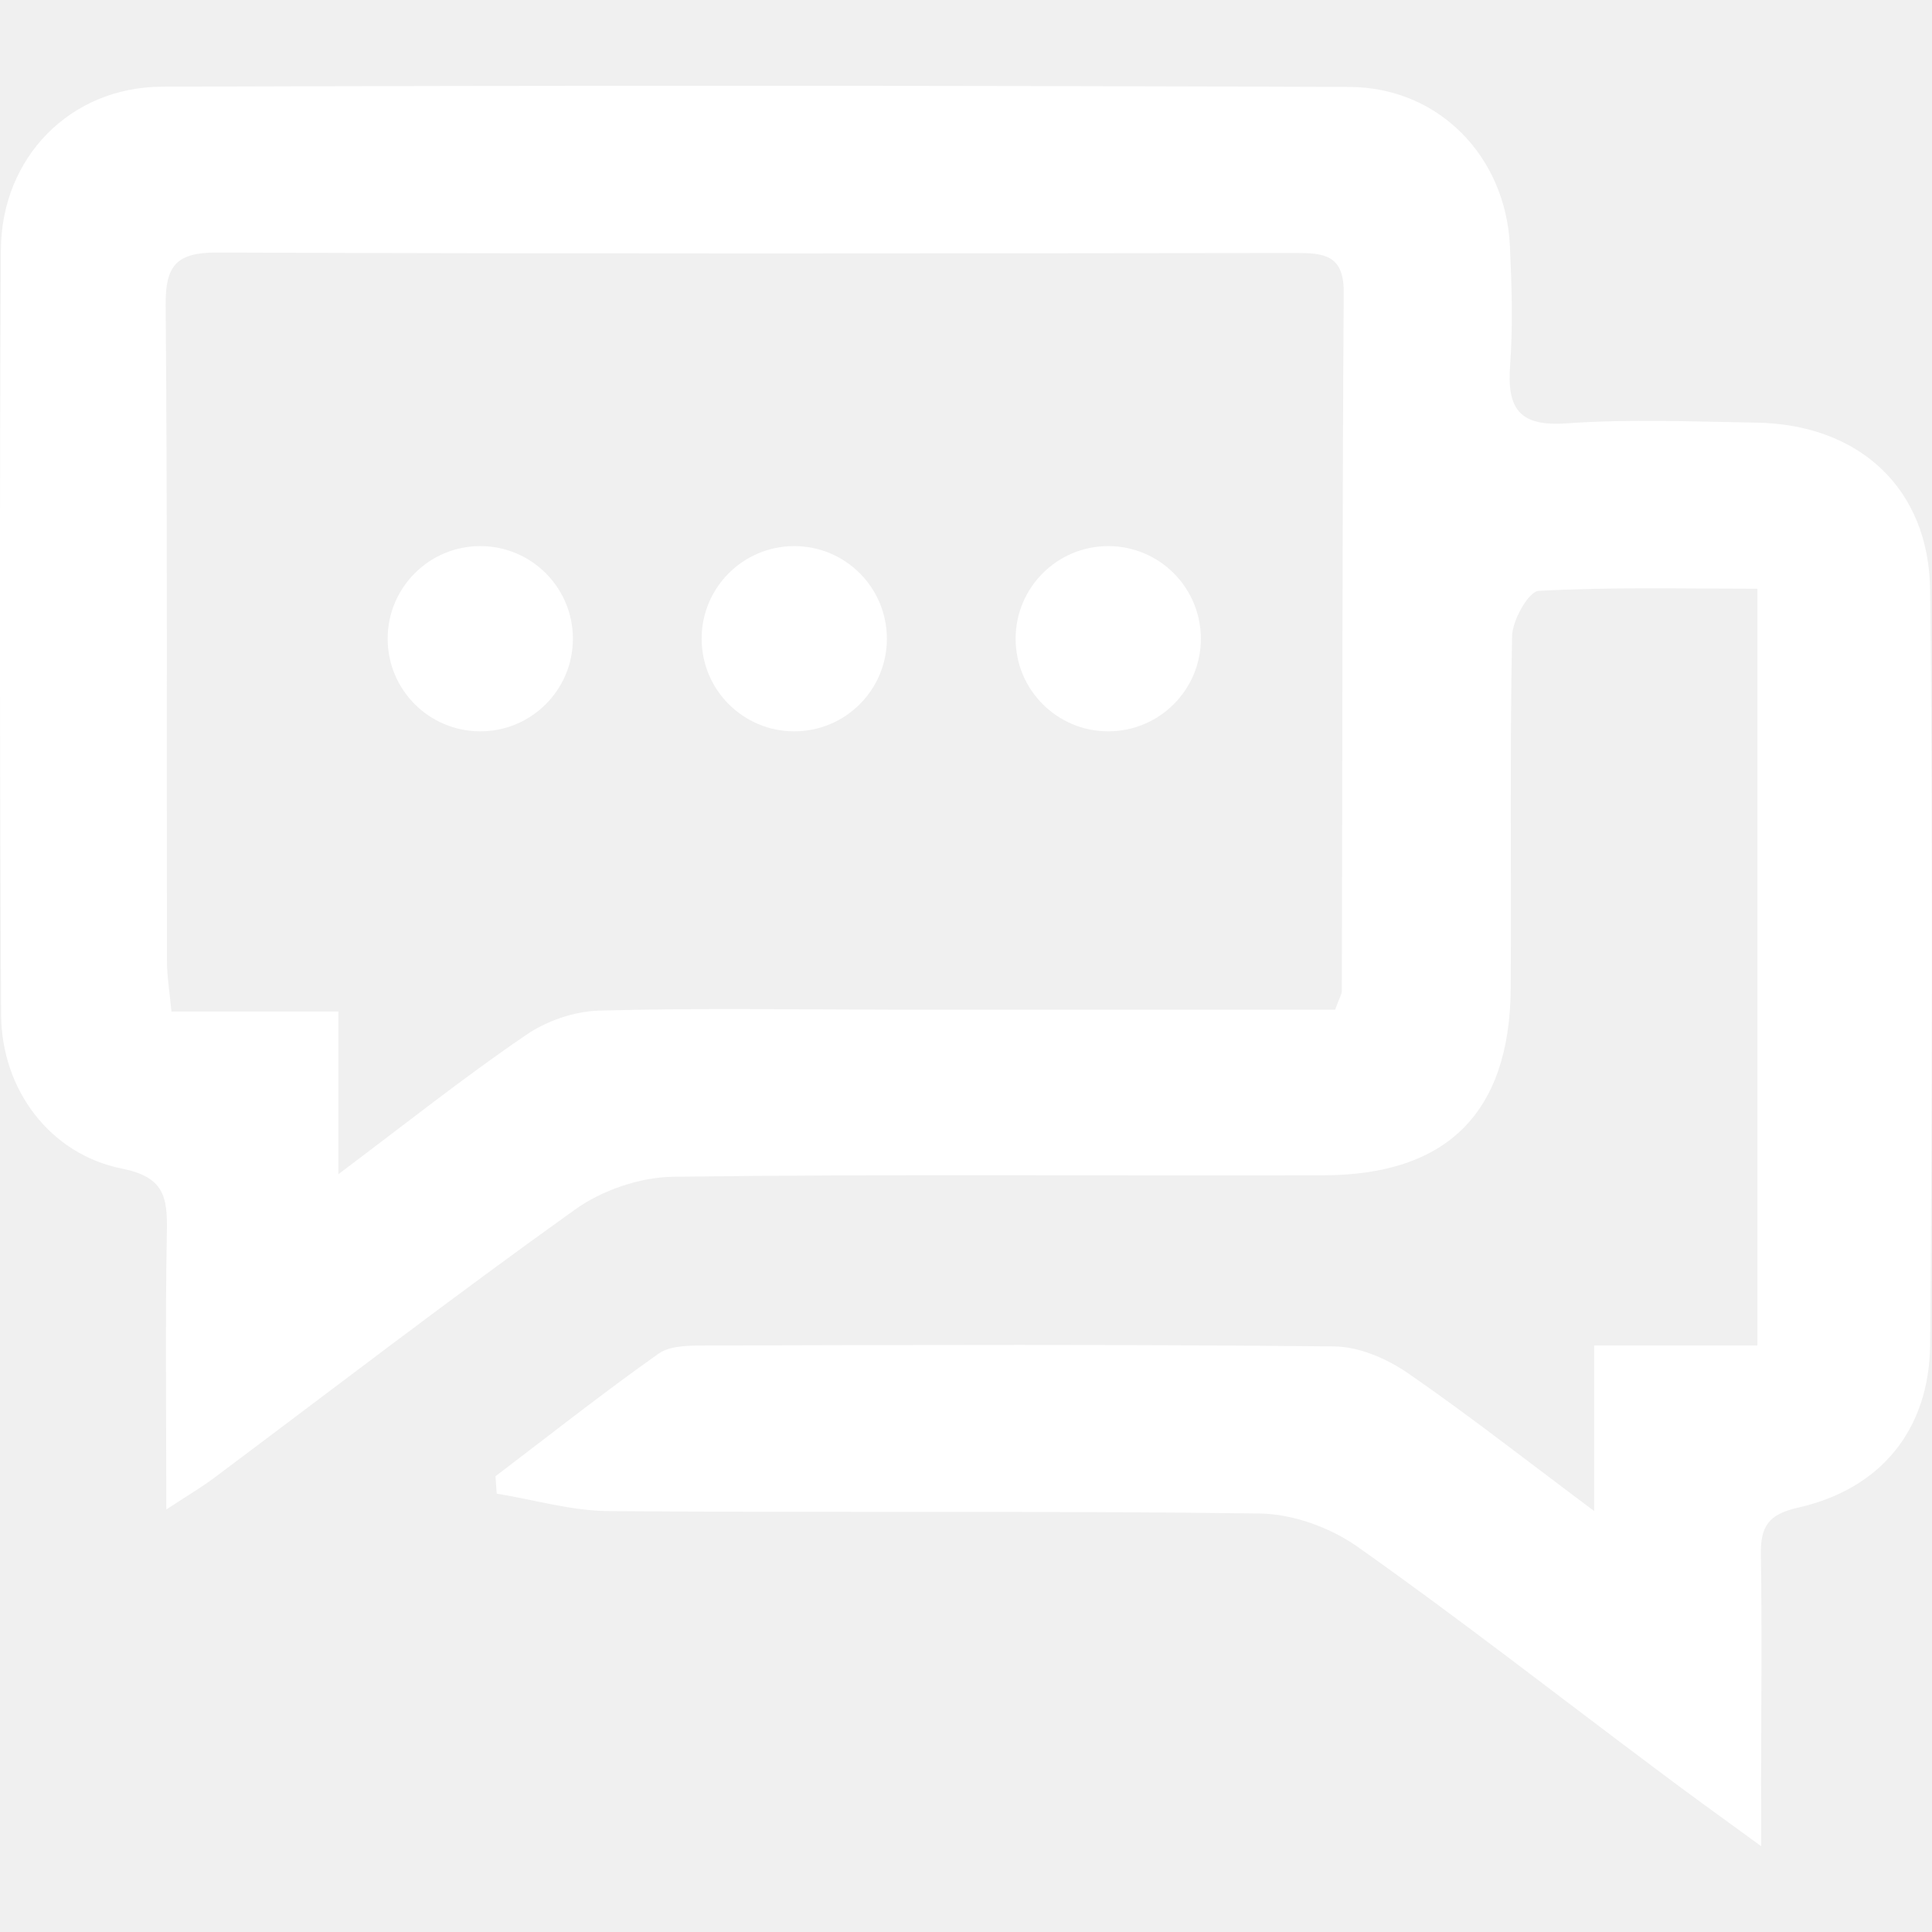
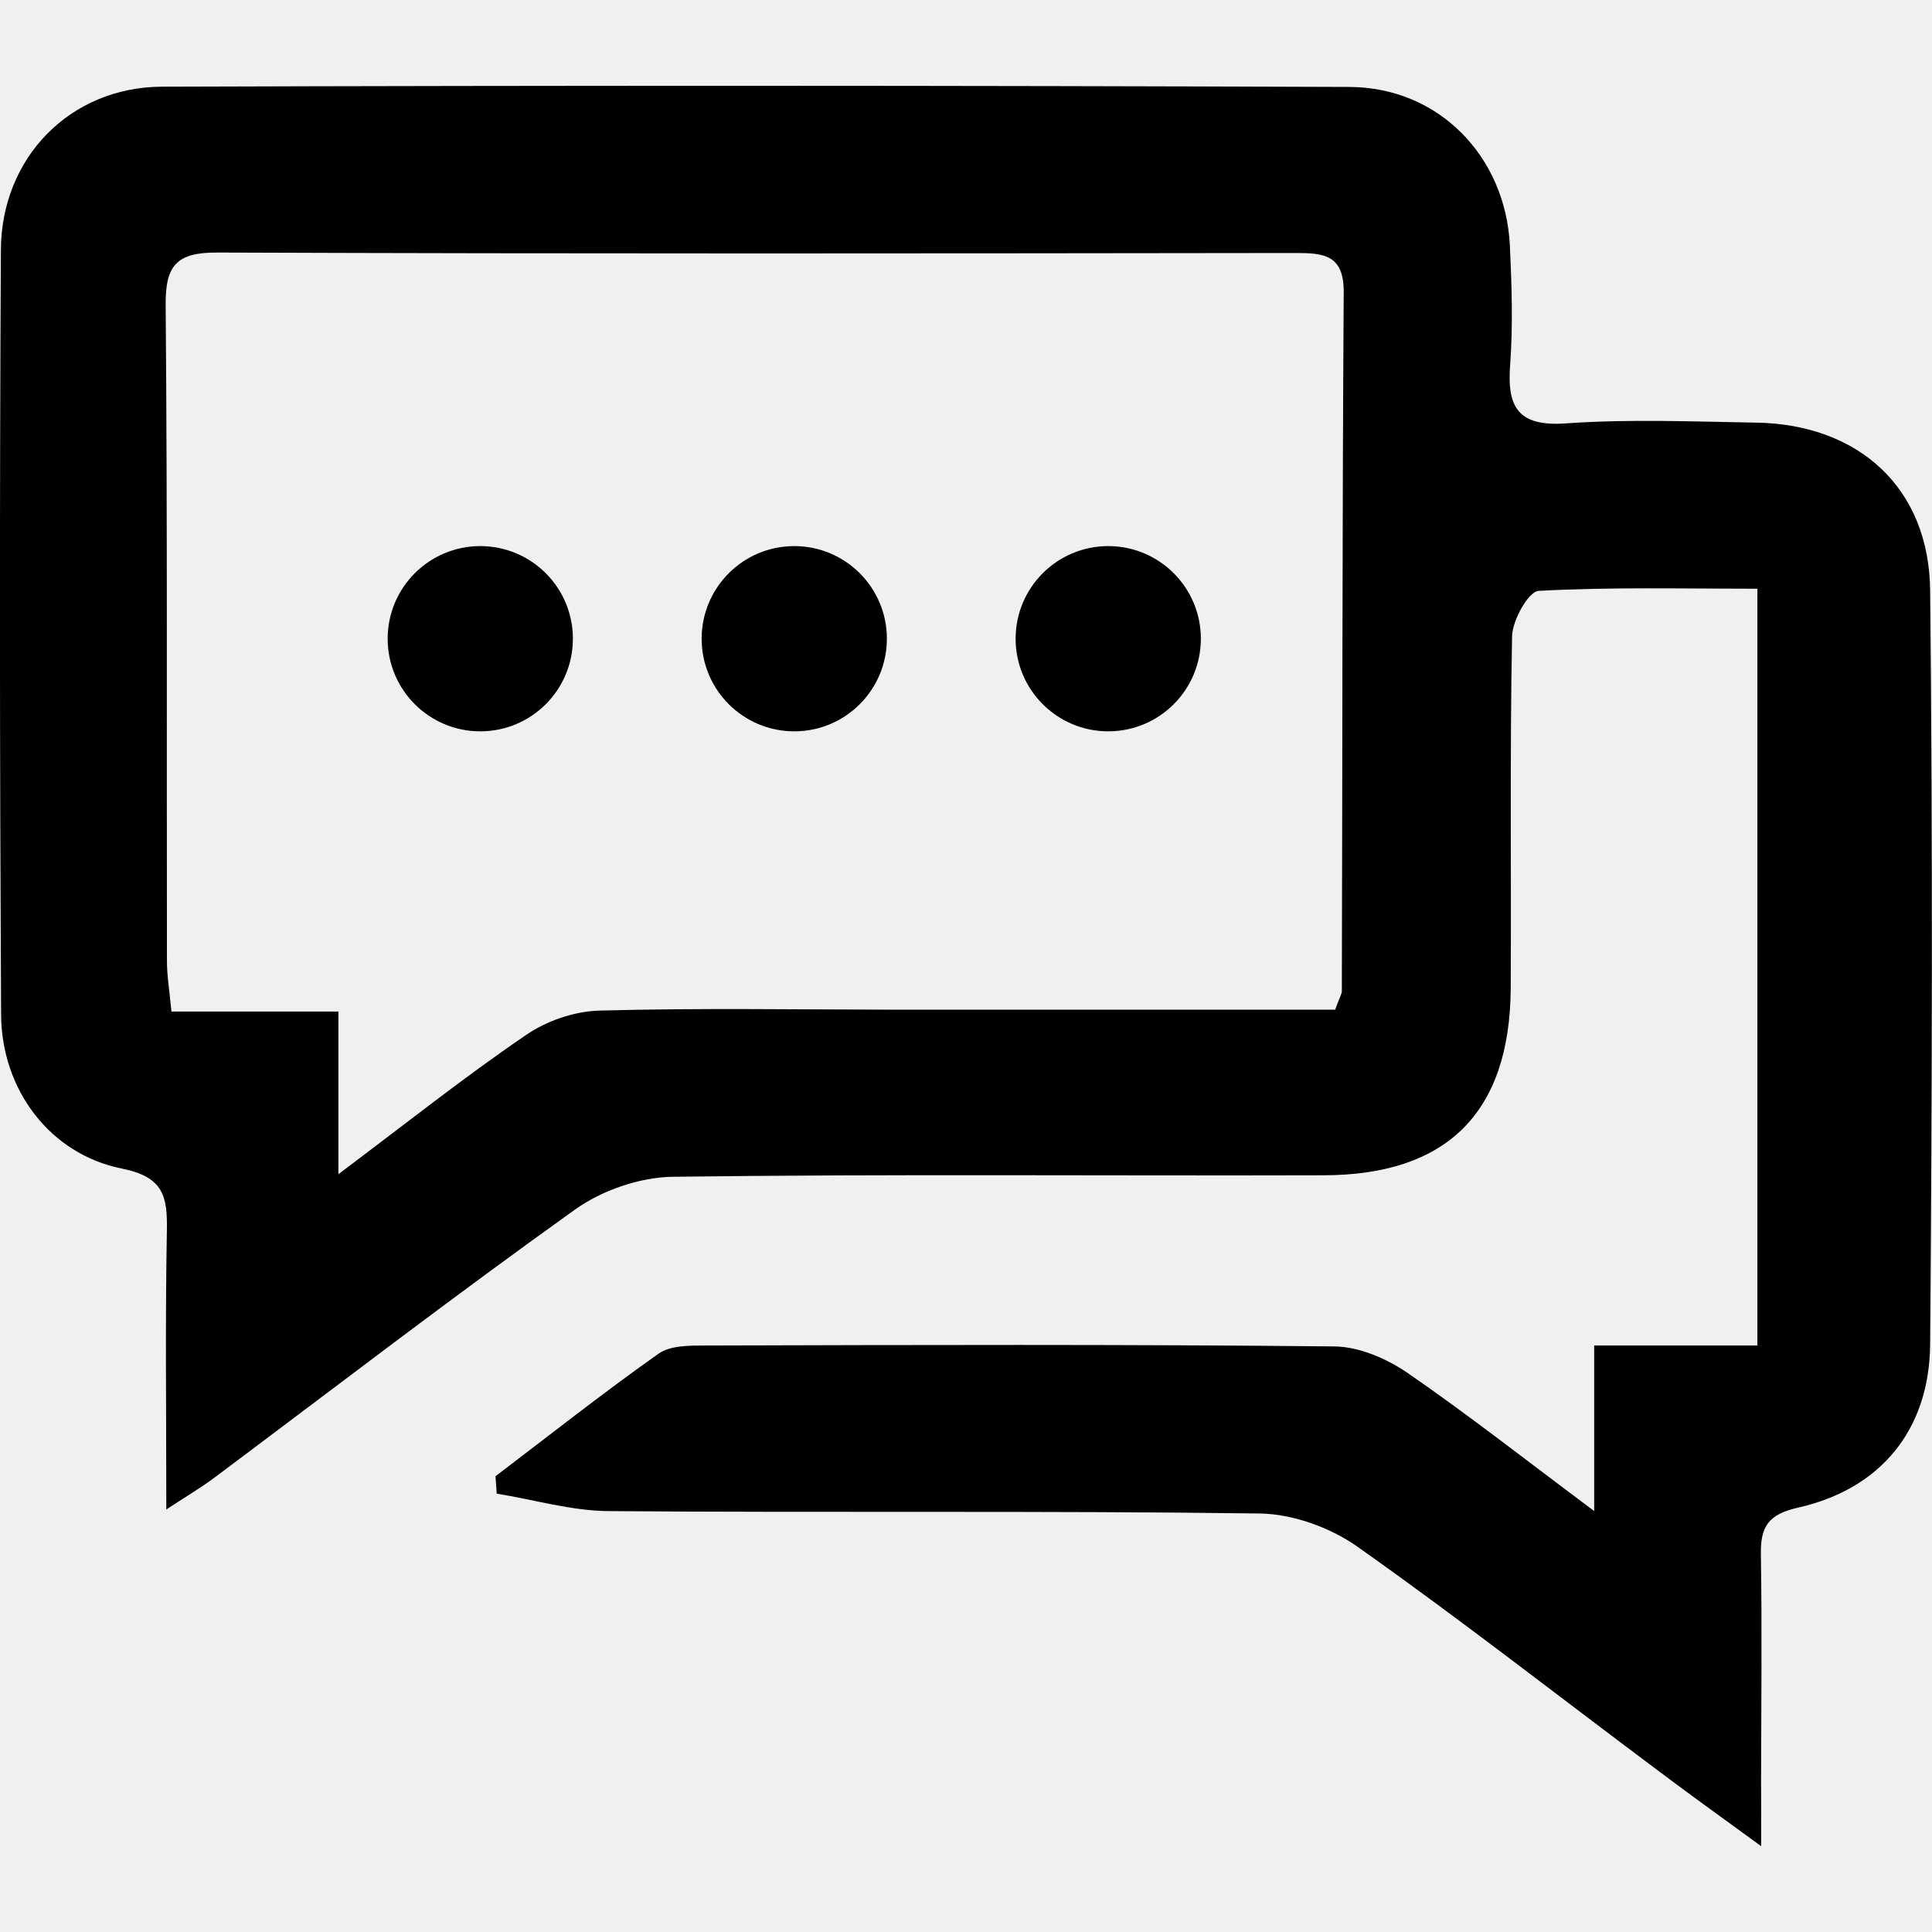
<svg xmlns="http://www.w3.org/2000/svg" version="1.1" id="Capa_1" x="0px" y="0px" width="29.996px" height="29.997px" viewBox="0 0 29.996 29.997" style="enable-background:new 0 0 29.996 29.997;" xml:space="preserve">
  <g>
    <g>
-       <path fill="#fff" d="M27.345,28.665c-0.64-0.467-1.131-0.819-1.615-1.184c-1.549-1.158-3.076-2.353-4.656-3.468    c-0.424-0.299-1.008-0.508-1.52-0.514c-3.367-0.045-6.736-0.01-10.104-0.037c-0.58-0.004-1.158-0.178-1.738-0.271    c-0.006-0.09-0.013-0.179-0.019-0.27c0.841-0.639,1.671-1.295,2.533-1.904c0.182-0.128,0.479-0.125,0.725-0.126    c3.255-0.009,6.511-0.019,9.766,0.014c0.383,0.004,0.811,0.188,1.135,0.41c0.938,0.646,1.836,1.352,2.9,2.146    c0-0.944,0-1.709,0-2.57c0.893,0,1.69,0,2.534,0c0-3.955,0-7.809,0-11.75c-1.169,0-2.286-0.028-3.397,0.033    c-0.156,0.009-0.406,0.455-0.412,0.702c-0.035,1.823-0.011,3.648-0.021,5.473c-0.014,1.921-0.983,2.896-2.908,2.899    c-3.366,0.01-6.735-0.021-10.104,0.023c-0.513,0.008-1.101,0.211-1.52,0.512c-1.895,1.354-3.74,2.772-5.606,4.168    c-0.191,0.143-0.398,0.264-0.736,0.486c0-1.545-0.017-2.937,0.009-4.324c0.01-0.533-0.047-0.839-0.698-0.969    c-1.118-0.224-1.87-1.226-1.876-2.392c-0.021-3.958-0.025-7.915-0.003-11.872c0.006-1.431,1.074-2.528,2.5-2.534    C8.661,1.326,14.807,1.327,20.953,1.35c1.387,0.006,2.423,1.079,2.49,2.464c0.029,0.616,0.049,1.237,0.004,1.852    c-0.051,0.671,0.132,0.961,0.877,0.907c0.977-0.069,1.964-0.027,2.943-0.011c1.594,0.025,2.687,1.016,2.701,2.609    c0.041,3.9,0.031,7.802,0,11.703c-0.012,1.33-0.771,2.244-2.046,2.533c-0.464,0.104-0.589,0.291-0.582,0.727    c0.019,1.179,0.005,2.357,0.003,3.535C27.345,27.938,27.345,28.207,27.345,28.665z M20.73,15.677    c0.067-0.188,0.104-0.24,0.104-0.292c0.01-3.616,0.006-7.23,0.029-10.848c0.004-0.585-0.315-0.609-0.75-0.609    c-5.581,0.007-11.16,0.014-16.74-0.007C2.743,3.919,2.566,4.117,2.572,4.739c0.029,3.393,0.014,6.785,0.02,10.178    c0,0.238,0.041,0.477,0.07,0.789c0.884,0,1.685,0,2.592,0c0,0.838,0,1.598,0,2.525c1.068-0.802,1.964-1.515,2.906-2.156    c0.321-0.223,0.755-0.373,1.143-0.384c1.541-0.042,3.083-0.016,4.626-0.014C16.193,15.677,18.462,15.677,20.73,15.677z" />
+       <path fill="#000" d="M27.345,28.665c-0.64-0.467-1.131-0.819-1.615-1.184c-1.549-1.158-3.076-2.353-4.656-3.468    c-0.424-0.299-1.008-0.508-1.52-0.514c-3.367-0.045-6.736-0.01-10.104-0.037c-0.58-0.004-1.158-0.178-1.738-0.271    c-0.006-0.09-0.013-0.179-0.019-0.27c0.841-0.639,1.671-1.295,2.533-1.904c0.182-0.128,0.479-0.125,0.725-0.126    c3.255-0.009,6.511-0.019,9.766,0.014c0.383,0.004,0.811,0.188,1.135,0.41c0.938,0.646,1.836,1.352,2.9,2.146    c0-0.944,0-1.709,0-2.57c0.893,0,1.69,0,2.534,0c0-3.955,0-7.809,0-11.75c-1.169,0-2.286-0.028-3.397,0.033    c-0.156,0.009-0.406,0.455-0.412,0.702c-0.035,1.823-0.011,3.648-0.021,5.473c-0.014,1.921-0.983,2.896-2.908,2.899    c-3.366,0.01-6.735-0.021-10.104,0.023c-0.513,0.008-1.101,0.211-1.52,0.512c-1.895,1.354-3.74,2.772-5.606,4.168    c-0.191,0.143-0.398,0.264-0.736,0.486c0-1.545-0.017-2.937,0.009-4.324c0.01-0.533-0.047-0.839-0.698-0.969    c-1.118-0.224-1.87-1.226-1.876-2.392c-0.021-3.958-0.025-7.915-0.003-11.872c0.006-1.431,1.074-2.528,2.5-2.534    C8.661,1.326,14.807,1.327,20.953,1.35c1.387,0.006,2.423,1.079,2.49,2.464c0.029,0.616,0.049,1.237,0.004,1.852    c-0.051,0.671,0.132,0.961,0.877,0.907c0.977-0.069,1.964-0.027,2.943-0.011c1.594,0.025,2.687,1.016,2.701,2.609    c0.041,3.9,0.031,7.802,0,11.703c-0.012,1.33-0.771,2.244-2.046,2.533c-0.464,0.104-0.589,0.291-0.582,0.727    c0.019,1.179,0.005,2.357,0.003,3.535C27.345,27.938,27.345,28.207,27.345,28.665z M20.73,15.677    c0.067-0.188,0.104-0.24,0.104-0.292c0.01-3.616,0.006-7.23,0.029-10.848c0.004-0.585-0.315-0.609-0.75-0.609    c-5.581,0.007-11.16,0.014-16.74-0.007C2.743,3.919,2.566,4.117,2.572,4.739c0.029,3.393,0.014,6.785,0.02,10.178    c0,0.238,0.041,0.477,0.07,0.789c0.884,0,1.685,0,2.592,0c0,0.838,0,1.598,0,2.525c1.068-0.802,1.964-1.515,2.906-2.156    c0.321-0.223,0.755-0.373,1.143-0.384c1.541-0.042,3.083-0.016,4.626-0.014C16.193,15.677,18.462,15.677,20.73,15.677z" />
      <g>
-         <circle fill="#fff" cx="7.457" cy="9.917" r="1.438" />
-         <circle fill="#fff" cx="12.332" cy="9.917" r="1.438" />
-         <circle fill="#fff" cx="17.207" cy="9.917" r="1.438" />
+         <circle fill="#000" cx="7.457" cy="9.917" r="1.438" />
+         <circle fill="#000" cx="12.332" cy="9.917" r="1.438" />
+         <circle fill="#000" cx="17.207" cy="9.917" r="1.438" />
      </g>
    </g>
  </g>
</svg>
